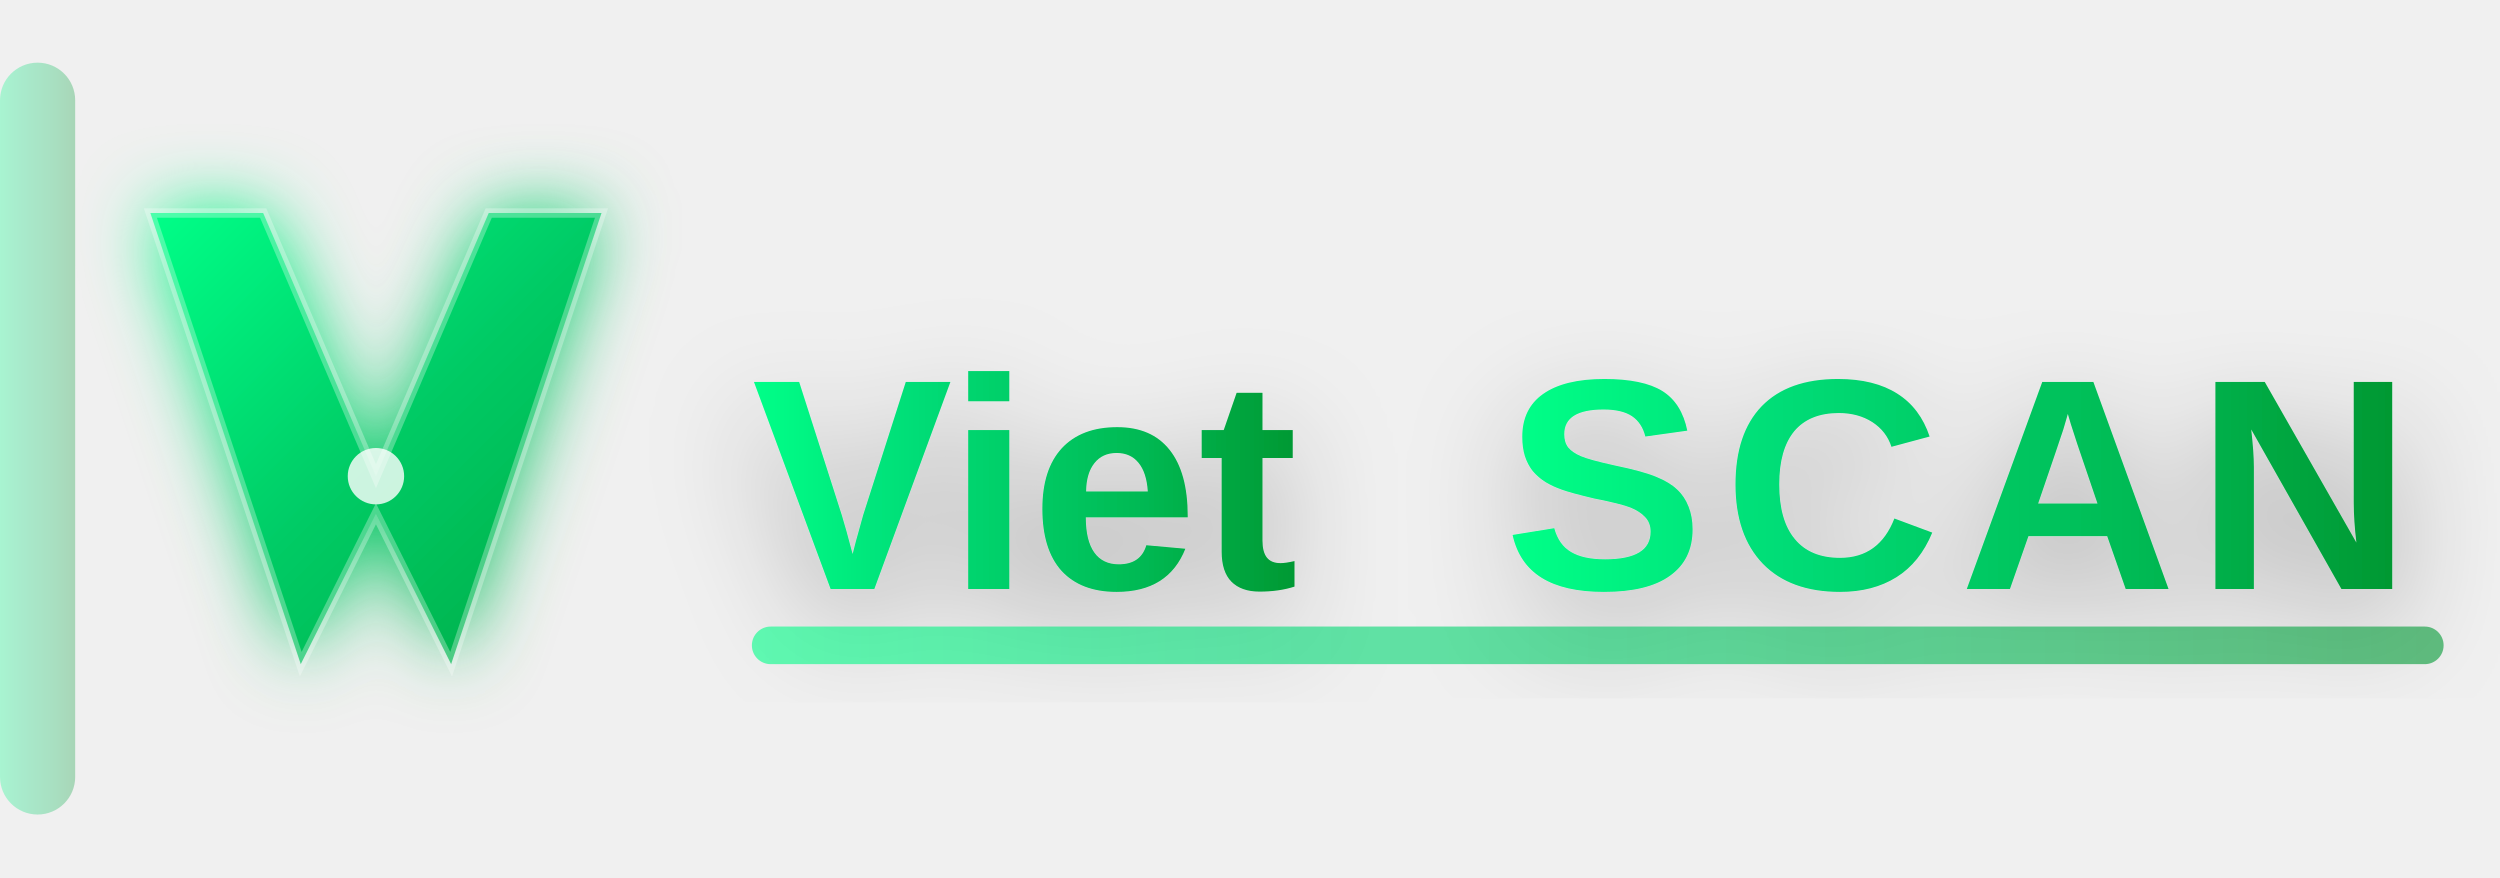
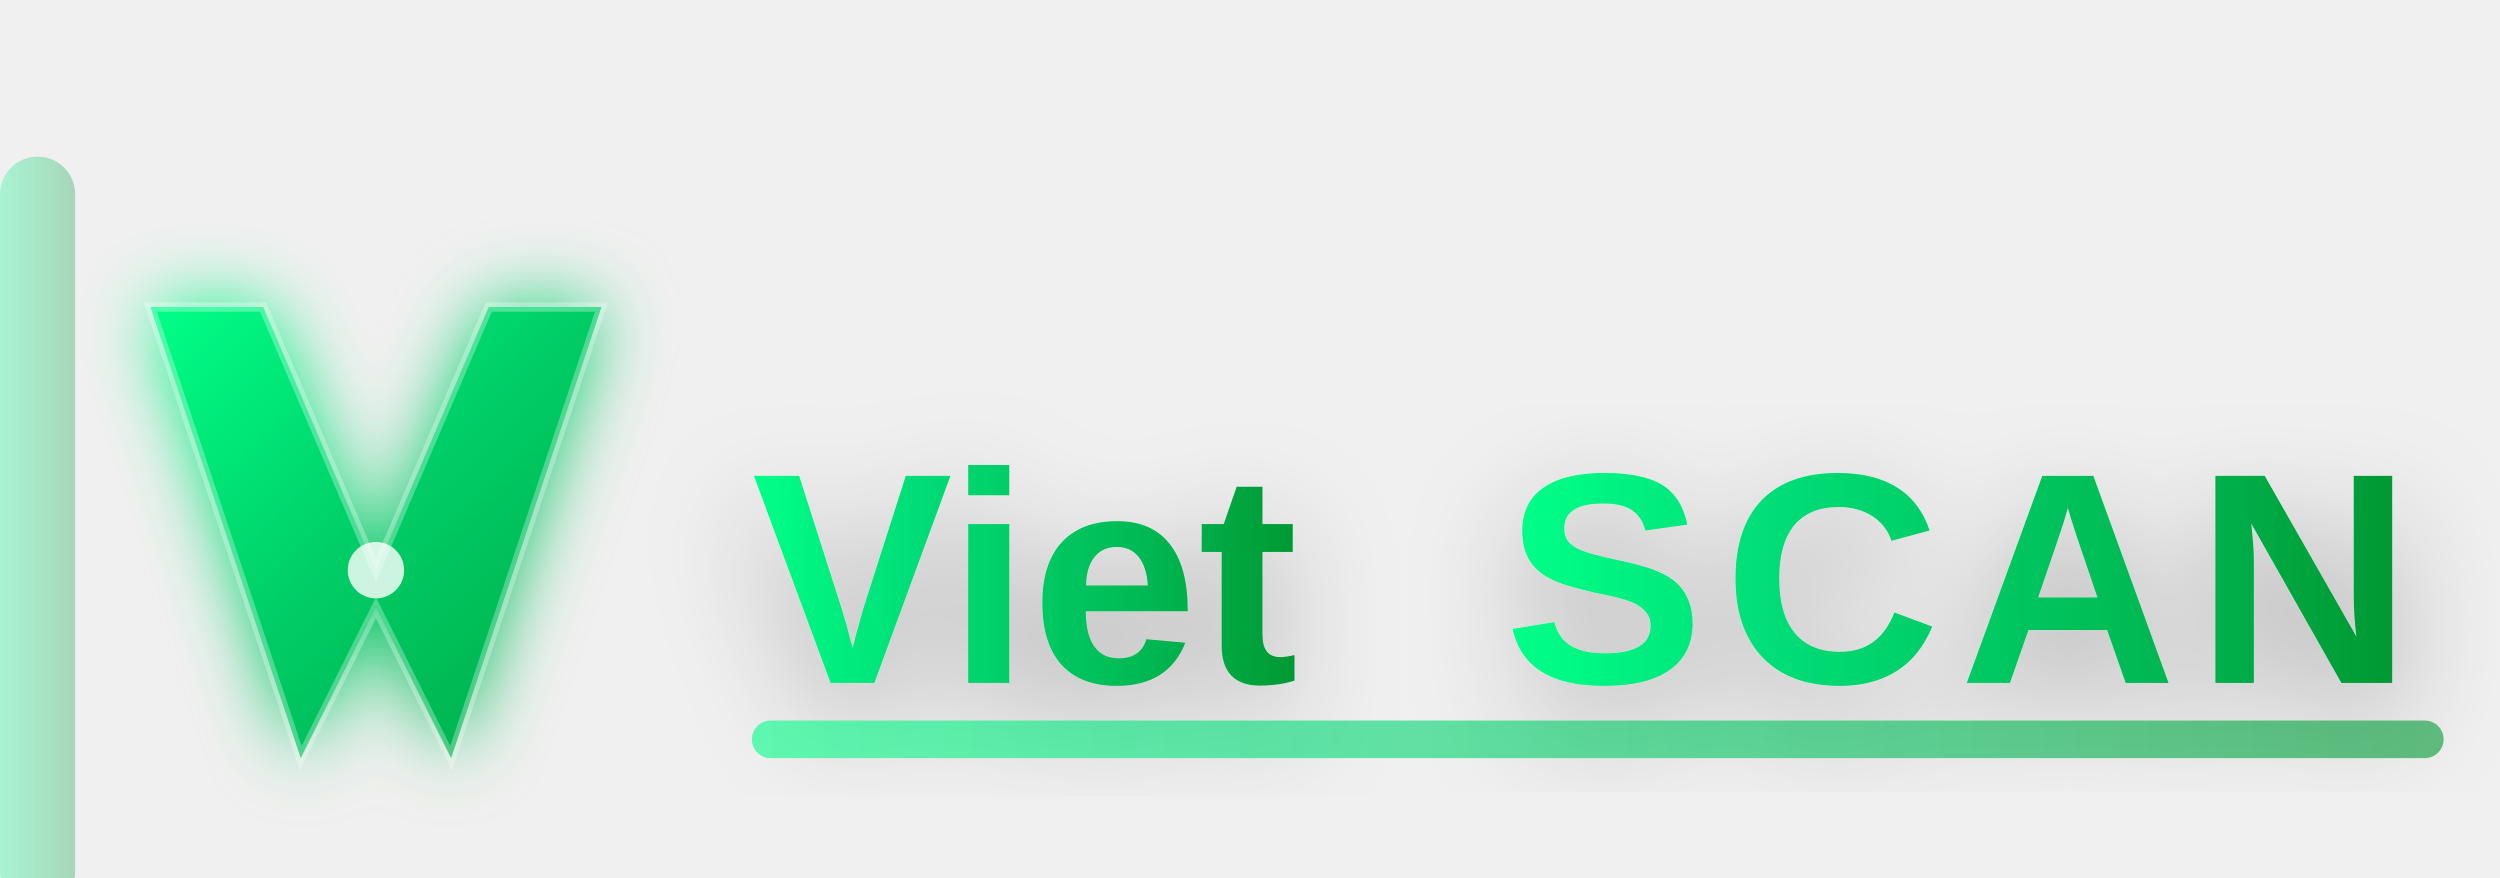
- <svg xmlns="http://www.w3.org/2000/svg" width="285" height="100" viewBox="0 0 133 40">
+ <svg xmlns="http://www.w3.org/2000/svg" width="285" height="100" viewBox="0 0 133 30">
  <defs>
    <linearGradient id="vGradient" x1="0%" y1="0%" x2="100%" y2="100%">
      <stop offset="0%" style="stop-color:#00ff88;stop-opacity:1" />
      <stop offset="50%" style="stop-color:#00cc66;stop-opacity:1" />
      <stop offset="100%" style="stop-color:#00aa44;stop-opacity:1" />
    </linearGradient>
    <linearGradient id="textGradient" x1="0%" y1="0%" x2="100%" y2="0%">
      <stop offset="0%" style="stop-color:#00ff88;stop-opacity:1" />
      <stop offset="30%" style="stop-color:#00dd77;stop-opacity:1" />
      <stop offset="70%" style="stop-color:#00bb55;stop-opacity:1" />
      <stop offset="100%" style="stop-color:#009933;stop-opacity:1" />
    </linearGradient>
    <filter id="shadow" x="-50%" y="-50%" width="200%" height="200%">
      <feDropShadow dx="0" dy="2" stdDeviation="3" flood-color="#000000" flood-opacity="0.3" />
    </filter>
    <filter id="glow" x="-50%" y="-50%" width="200%" height="200%">
      <feGaussianBlur stdDeviation="2" result="coloredBlur" />
      <feMerge>
        <feMergeNode in="coloredBlur" />
        <feMergeNode in="SourceGraphic" />
      </feMerge>
    </filter>
  </defs>
  <rect x="0" y="0" width="180" height="40" fill="url(#backgroundGradient)" opacity="0.1" rx="8" />
  <g transform="translate(8, 6)">
    <path d="M0 2 L8 26 L12 18 L16 26 L24 2 L18 2 L12 16 L6 2 Z" fill="url(#vGradient)" filter="url(#glow)" stroke="none" />
    <circle cx="12" cy="16" r="1.5" fill="#ffffff" opacity="0.8" />
    <path d="M0 2 L8 26 L12 18 L16 26 L24 2 L18 2 L12 16 L6 2 Z" fill="none" stroke="#ffffff" stroke-width="0.5" opacity="0.3" />
  </g>
  <g transform="translate(40, 12)">
    <text x="0" y="16" font-family="Arial, sans-serif" font-size="16" font-weight="bold" fill="url(#textGradient)" filter="url(#shadow)">Viet</text>
    <text x="40" y="16" font-family="Arial, sans-serif" font-size="16" font-weight="bold" fill="url(#textGradient)" filter="url(#shadow)" letter-spacing="1px">SCAN</text>
  </g>
  <g transform="translate(40, 30)">
    <rect x="0" y="0" width="90" height="2" fill="url(#textGradient)" opacity="0.6" rx="1">
      <animate attributeName="width" values="0;90;0" dur="3s" repeatCount="indefinite" />
    </rect>
  </g>
  <g>
    <rect x="0" y="0" width="4" height="40" fill="url(#textGradient)" opacity="0.3" rx="2">
      <animateTransform attributeName="transform" type="translate" values="-10,0;190,0;-10,0" dur="4s" repeatCount="indefinite" />
    </rect>
  </g>
</svg>
